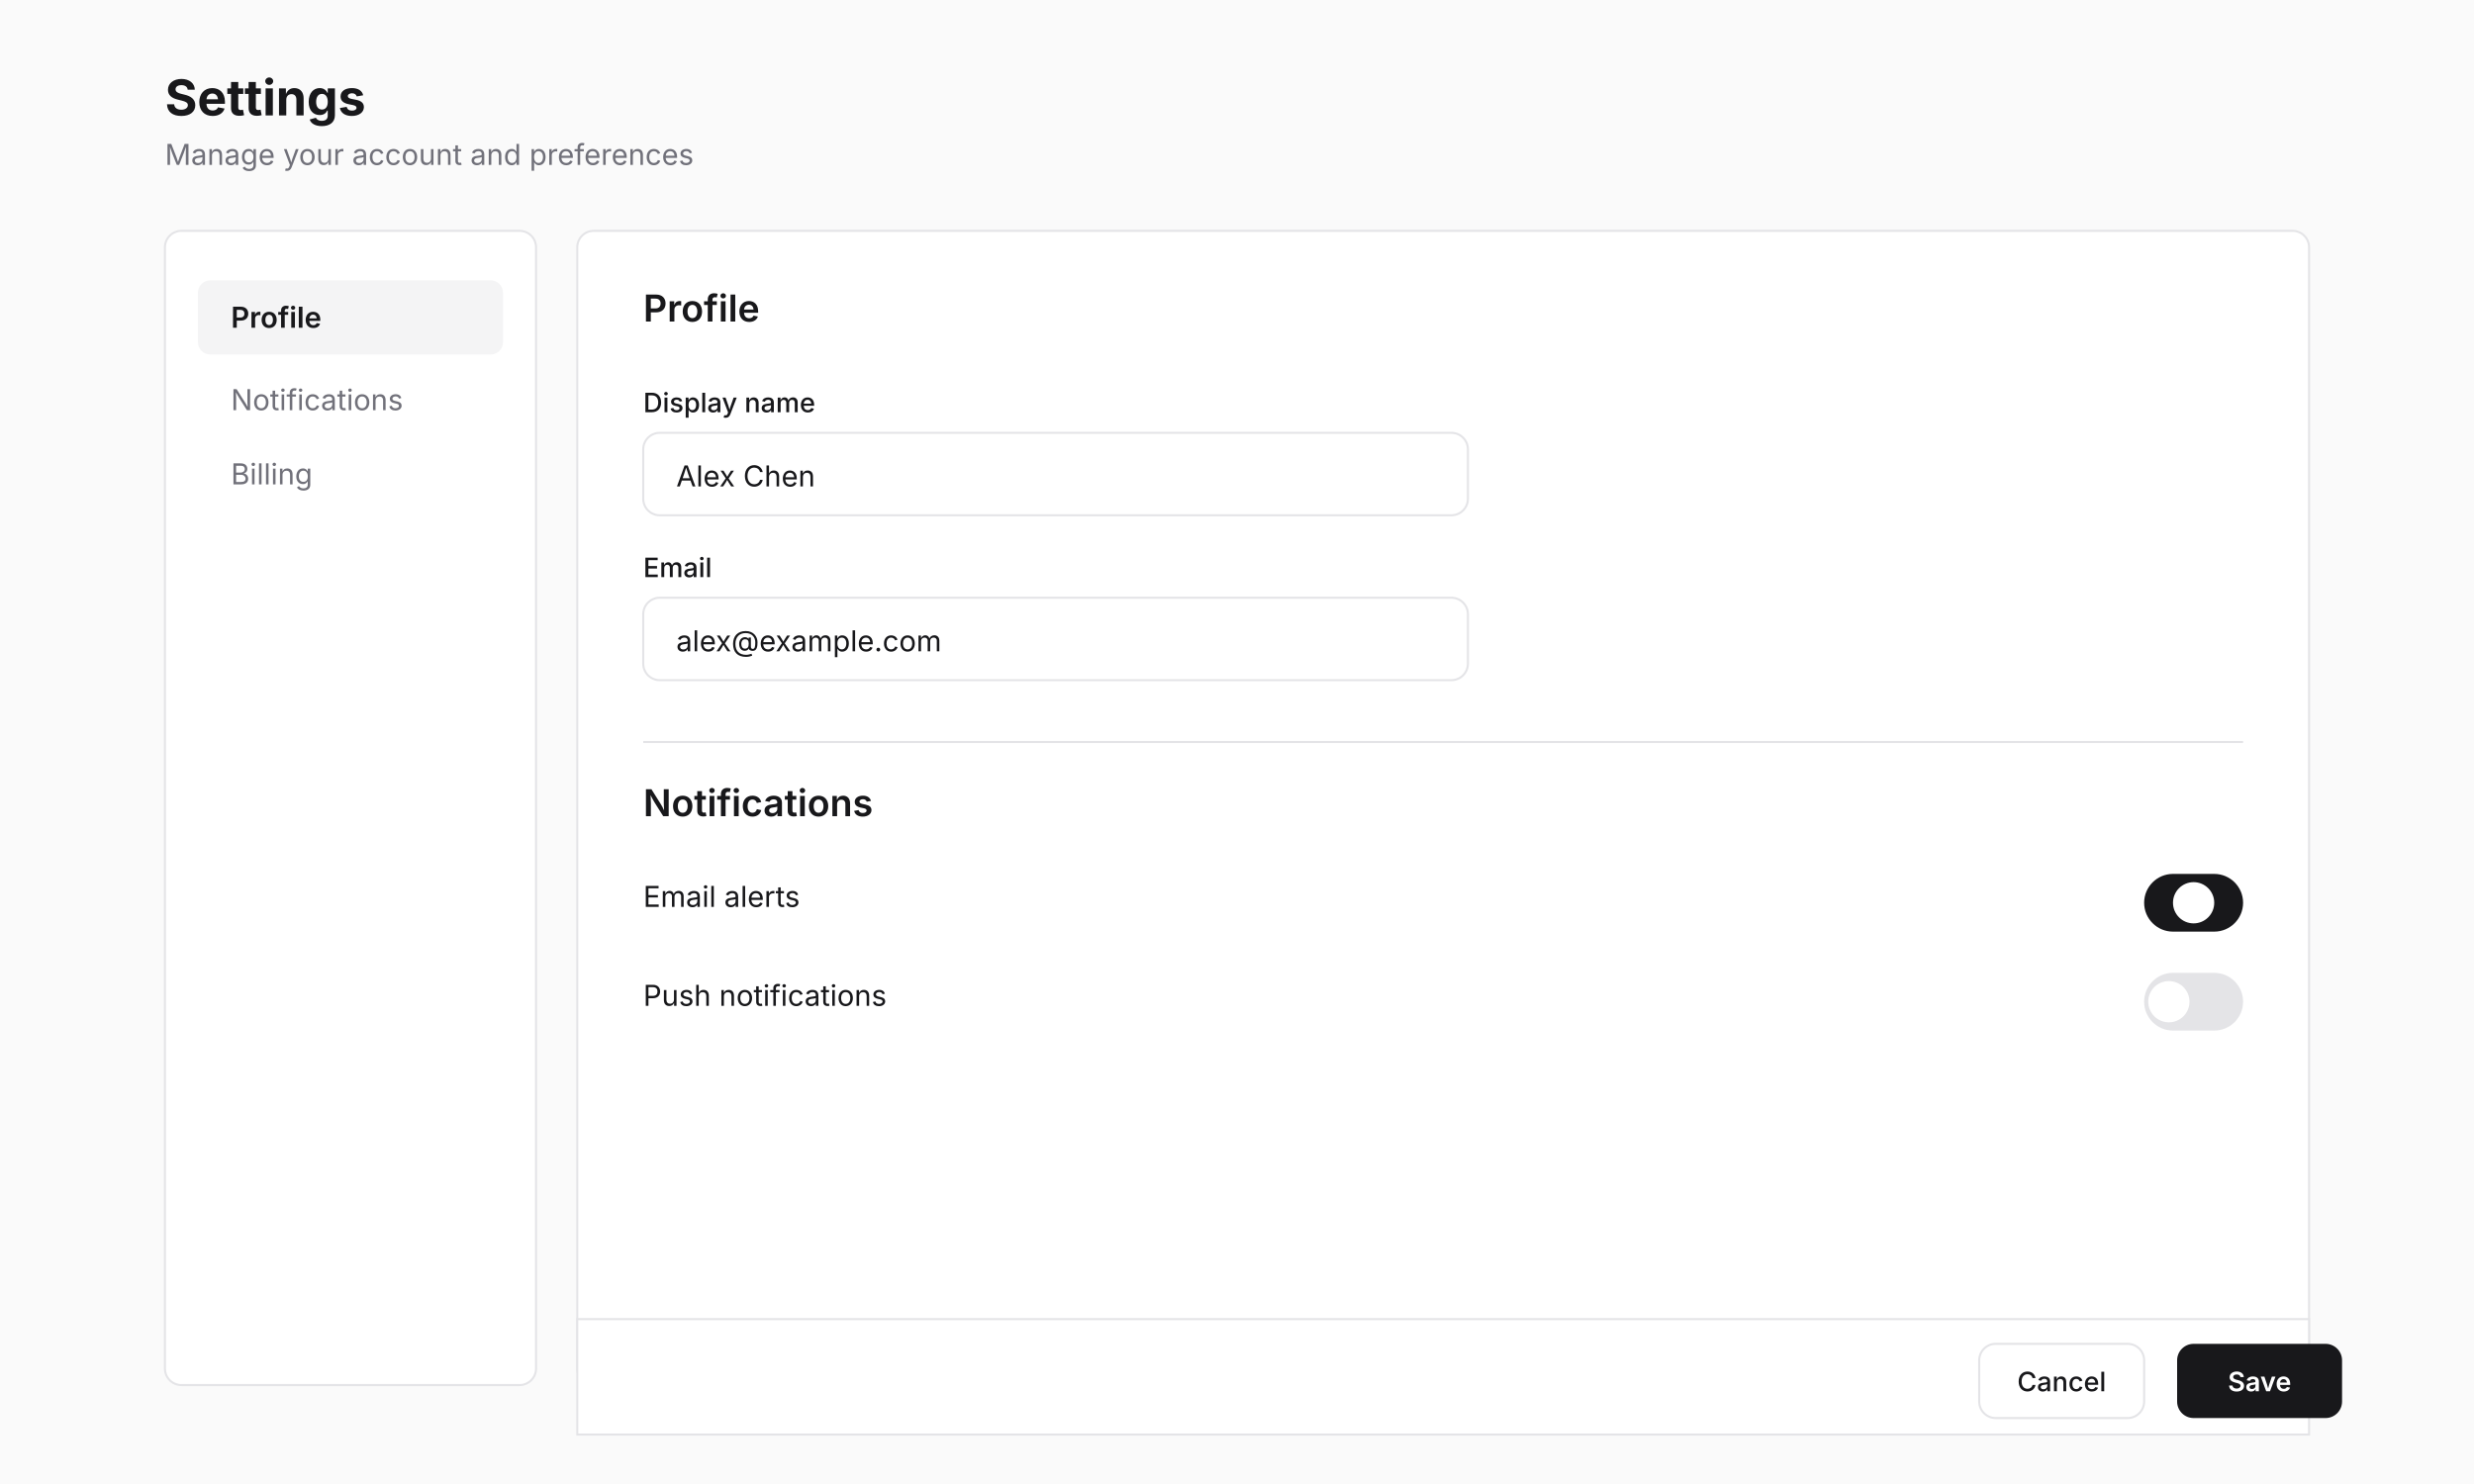
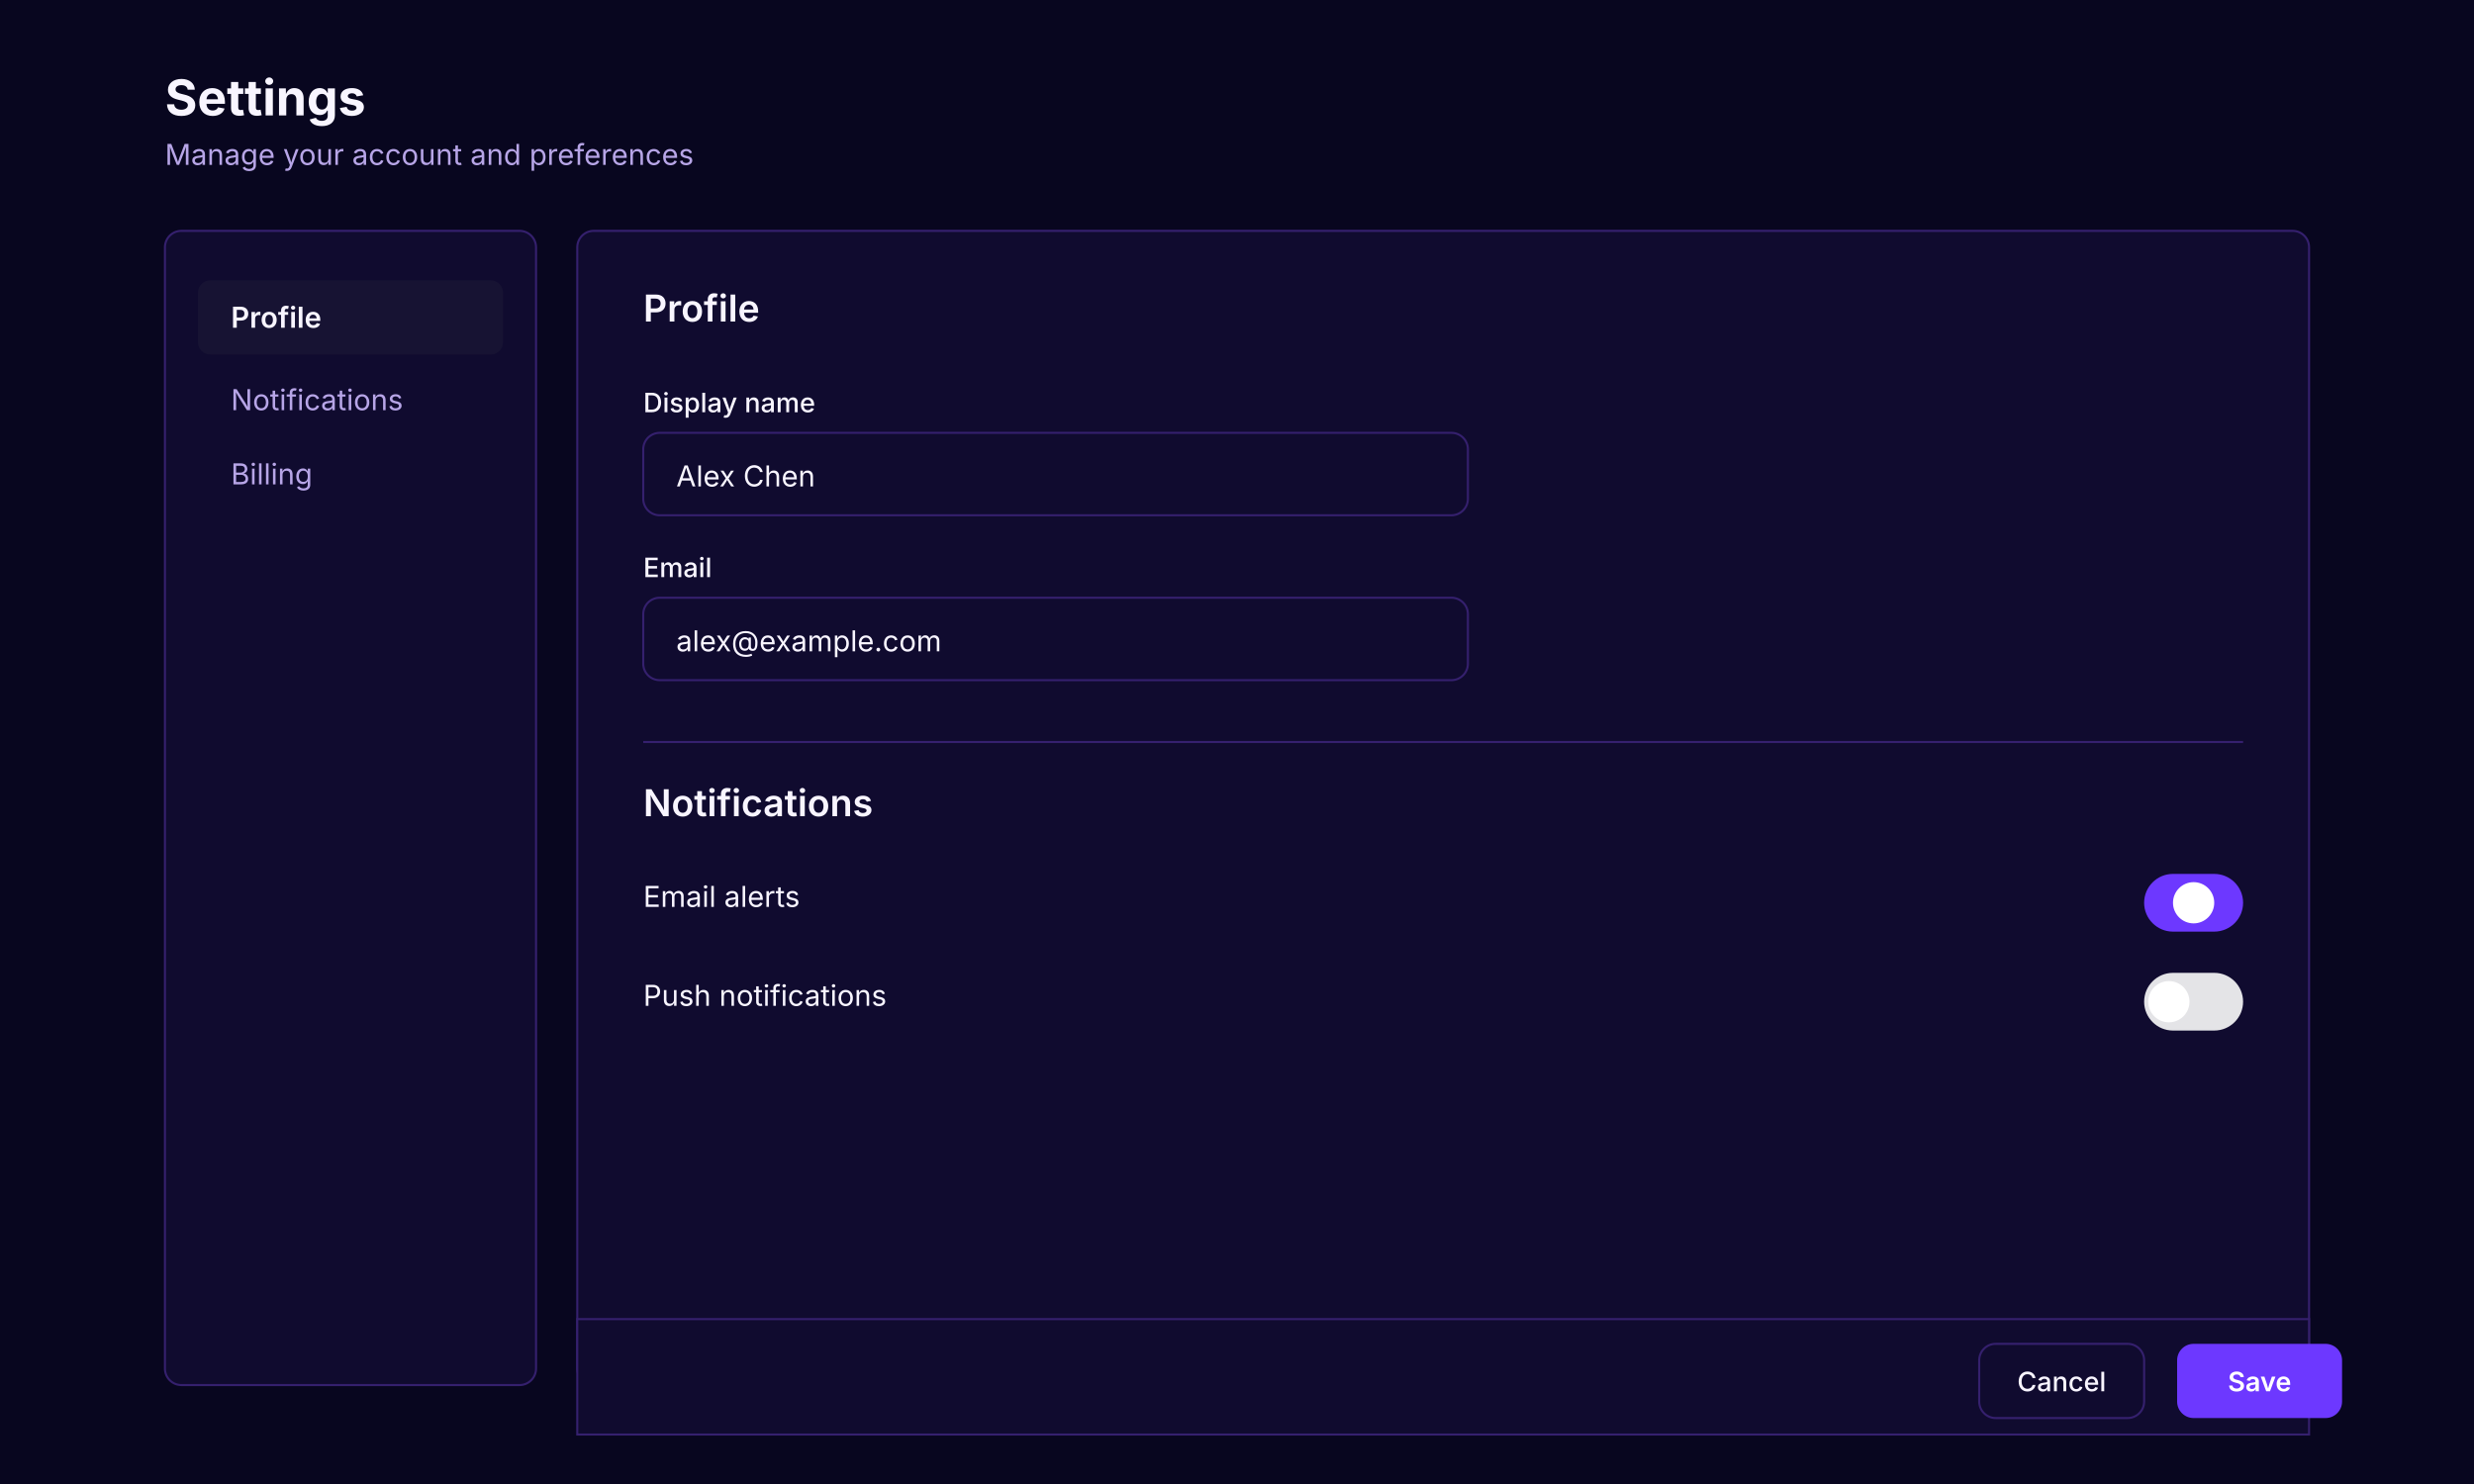
<svg xmlns="http://www.w3.org/2000/svg" fill="none" viewBox="0 0 1200 720">
+   <defs>
+     <style id="qwen-ref-style">
+   rect[fill="#fafafa"], rect[fill="#F8FAFC"] { fill: #08061f; }
+   rect[fill="#fff"], rect[fill="#FFF"] { fill: #100b2f; }
+   rect[fill="#f4f4f5"], circle[fill="#f4f4f5"], rect[fill="#F1F5F9"], rect[fill="#E2E8F0"] { fill: #171333; }
+   rect[fill="#E0F2FE"], circle[fill="#E0F2FE"], circle[fill="#DBEAFE"], rect[fill="#DBEAFE"] { fill: #1a285f; }
+   rect[fill="#DBEAFE"], circle[fill="#DBEAFE"] { fill: #123f42; }
+   rect[fill="#FEE2E2"], circle[fill="#FEE2E2"] { fill: #2a1a55; }
+   rect[fill="#FCE7F3"], circle[fill="#FCE7F3"] { fill: #351447; }
+   rect[fill="#E0E7FF"], circle[fill="#E0E7FF"] { fill: #231a5e; }
+   rect[fill="#18181b"], rect[fill="#111827"] { fill: #6d38ff; }
+   rect[fill="#2563EB"], path[fill="#2563EB"] { fill: #6d38ff; }
+   rect[fill="#2563EB"], path[fill="#2563EB"] { fill: #2563EB; }
+   text[fill="#18181b"], text[fill="#111827"] { fill: #f8f5ff; }
+   text[fill="#71717a"], text[fill="#a1a1aa"], text[fill="#A1A1AA"], text[fill="#64748B"], text[fill="#94A3B8"] { fill: #b7a5e7; }
+   text[fill="#2563EB"], text[fill="#2563EB"] { fill: #2563EB; }
+   text[fill="#dc2626"], text[fill="#EF4444"] { fill: #ff6b9d; }
+   path[stroke="#18181b"], path[stroke="#111827"] { stroke: #d9b6ff; }
+   path[stroke="#2563EB"] { stroke: #9a6dff; }
+   path[stroke="#2563EB"] { stroke: #2563EB; }
+   rect[stroke="#e4e4e7"], circle[stroke="#e4e4e7"], line[stroke="#e4e4e7"], rect[stroke="#CBD5E1"], circle[stroke="#CBD5E1"], line[stroke="#CBD5E1"], rect[stroke="#E2E8F0"] { stroke: #35206e; }
+ </style>
+   </defs>
  <rect width="1200" height="720" fill="#fafafa" />
  <text x="80" y="56" fill="#18181b" font-family="Inter,sans-serif" font-size="24" font-weight="700">Settings</text>
  <text x="80" y="80" fill="#71717a" font-family="Inter,sans-serif" font-size="14">Manage your account and preferences</text>
  <rect width="180" height="560" x="80" y="112" fill="#fff" stroke="#e4e4e7" rx="8" />
  <rect width="148" height="36" x="96" y="136" fill="#f4f4f5" rx="6" />
  <text x="112" y="159" fill="#18181b" font-family="Inter,sans-serif" font-size="14" font-weight="600">Profile</text>
  <text x="112" y="199" fill="#71717a" font-family="Inter,sans-serif" font-size="14">Notifications</text>
  <text x="112" y="235" fill="#71717a" font-family="Inter,sans-serif" font-size="14">Billing</text>
  <rect width="840" height="560" x="280" y="112" fill="#fff" stroke="#e4e4e7" rx="8" />
  <text x="312" y="156" fill="#18181b" font-family="Inter,sans-serif" font-size="18" font-weight="600">Profile</text>
  <text x="312" y="200" fill="#18181b" font-family="Inter,sans-serif" font-size="13" font-weight="500">Display name</text>
  <rect width="400" height="40" x="312" y="210" fill="#fff" stroke="#e4e4e7" rx="8" />
  <text x="328" y="236" fill="#18181b" font-family="Inter,sans-serif" font-size="14">Alex Chen</text>
  <text x="312" y="280" fill="#18181b" font-family="Inter,sans-serif" font-size="13" font-weight="500">Email</text>
  <rect width="400" height="40" x="312" y="290" fill="#fff" stroke="#e4e4e7" rx="8" />
  <text x="328" y="316" fill="#18181b" font-family="Inter,sans-serif" font-size="14">alex@example.com</text>
  <line x1="312" x2="1088" y1="360" y2="360" stroke="#e4e4e7" />
  <text x="312" y="396" fill="#18181b" font-family="Inter,sans-serif" font-size="18" font-weight="600">Notifications</text>
  <text x="312" y="440" fill="#18181b" font-family="Inter,sans-serif" font-size="14">Email alerts</text>
  <rect width="48" height="28" x="1040" y="424" fill="#18181b" rx="14" />
  <circle cx="1064" cy="438" r="10" fill="#fff" />
  <text x="312" y="488" fill="#18181b" font-family="Inter,sans-serif" font-size="14">Push notifications</text>
  <rect width="48" height="28" x="1040" y="472" fill="#e4e4e7" rx="14" />
  <circle cx="1052" cy="486" r="10" fill="#fff" />
  <rect width="840" height="56" x="280" y="640" fill="#fff" stroke="#e4e4e7" />
  <rect width="80" height="36" x="960" y="652" fill="#fff" stroke="#e4e4e7" rx="8" />
  <text x="1000" y="675" fill="#18181b" font-family="Inter,sans-serif" font-size="13" font-weight="500" text-anchor="middle">Cancel</text>
  <rect width="80" height="36" x="1056" y="652" fill="#18181b" rx="8" />
  <text x="1096" y="675" fill="#fff" font-family="Inter,sans-serif" font-size="13" font-weight="600" text-anchor="middle">Save</text>
</svg>
